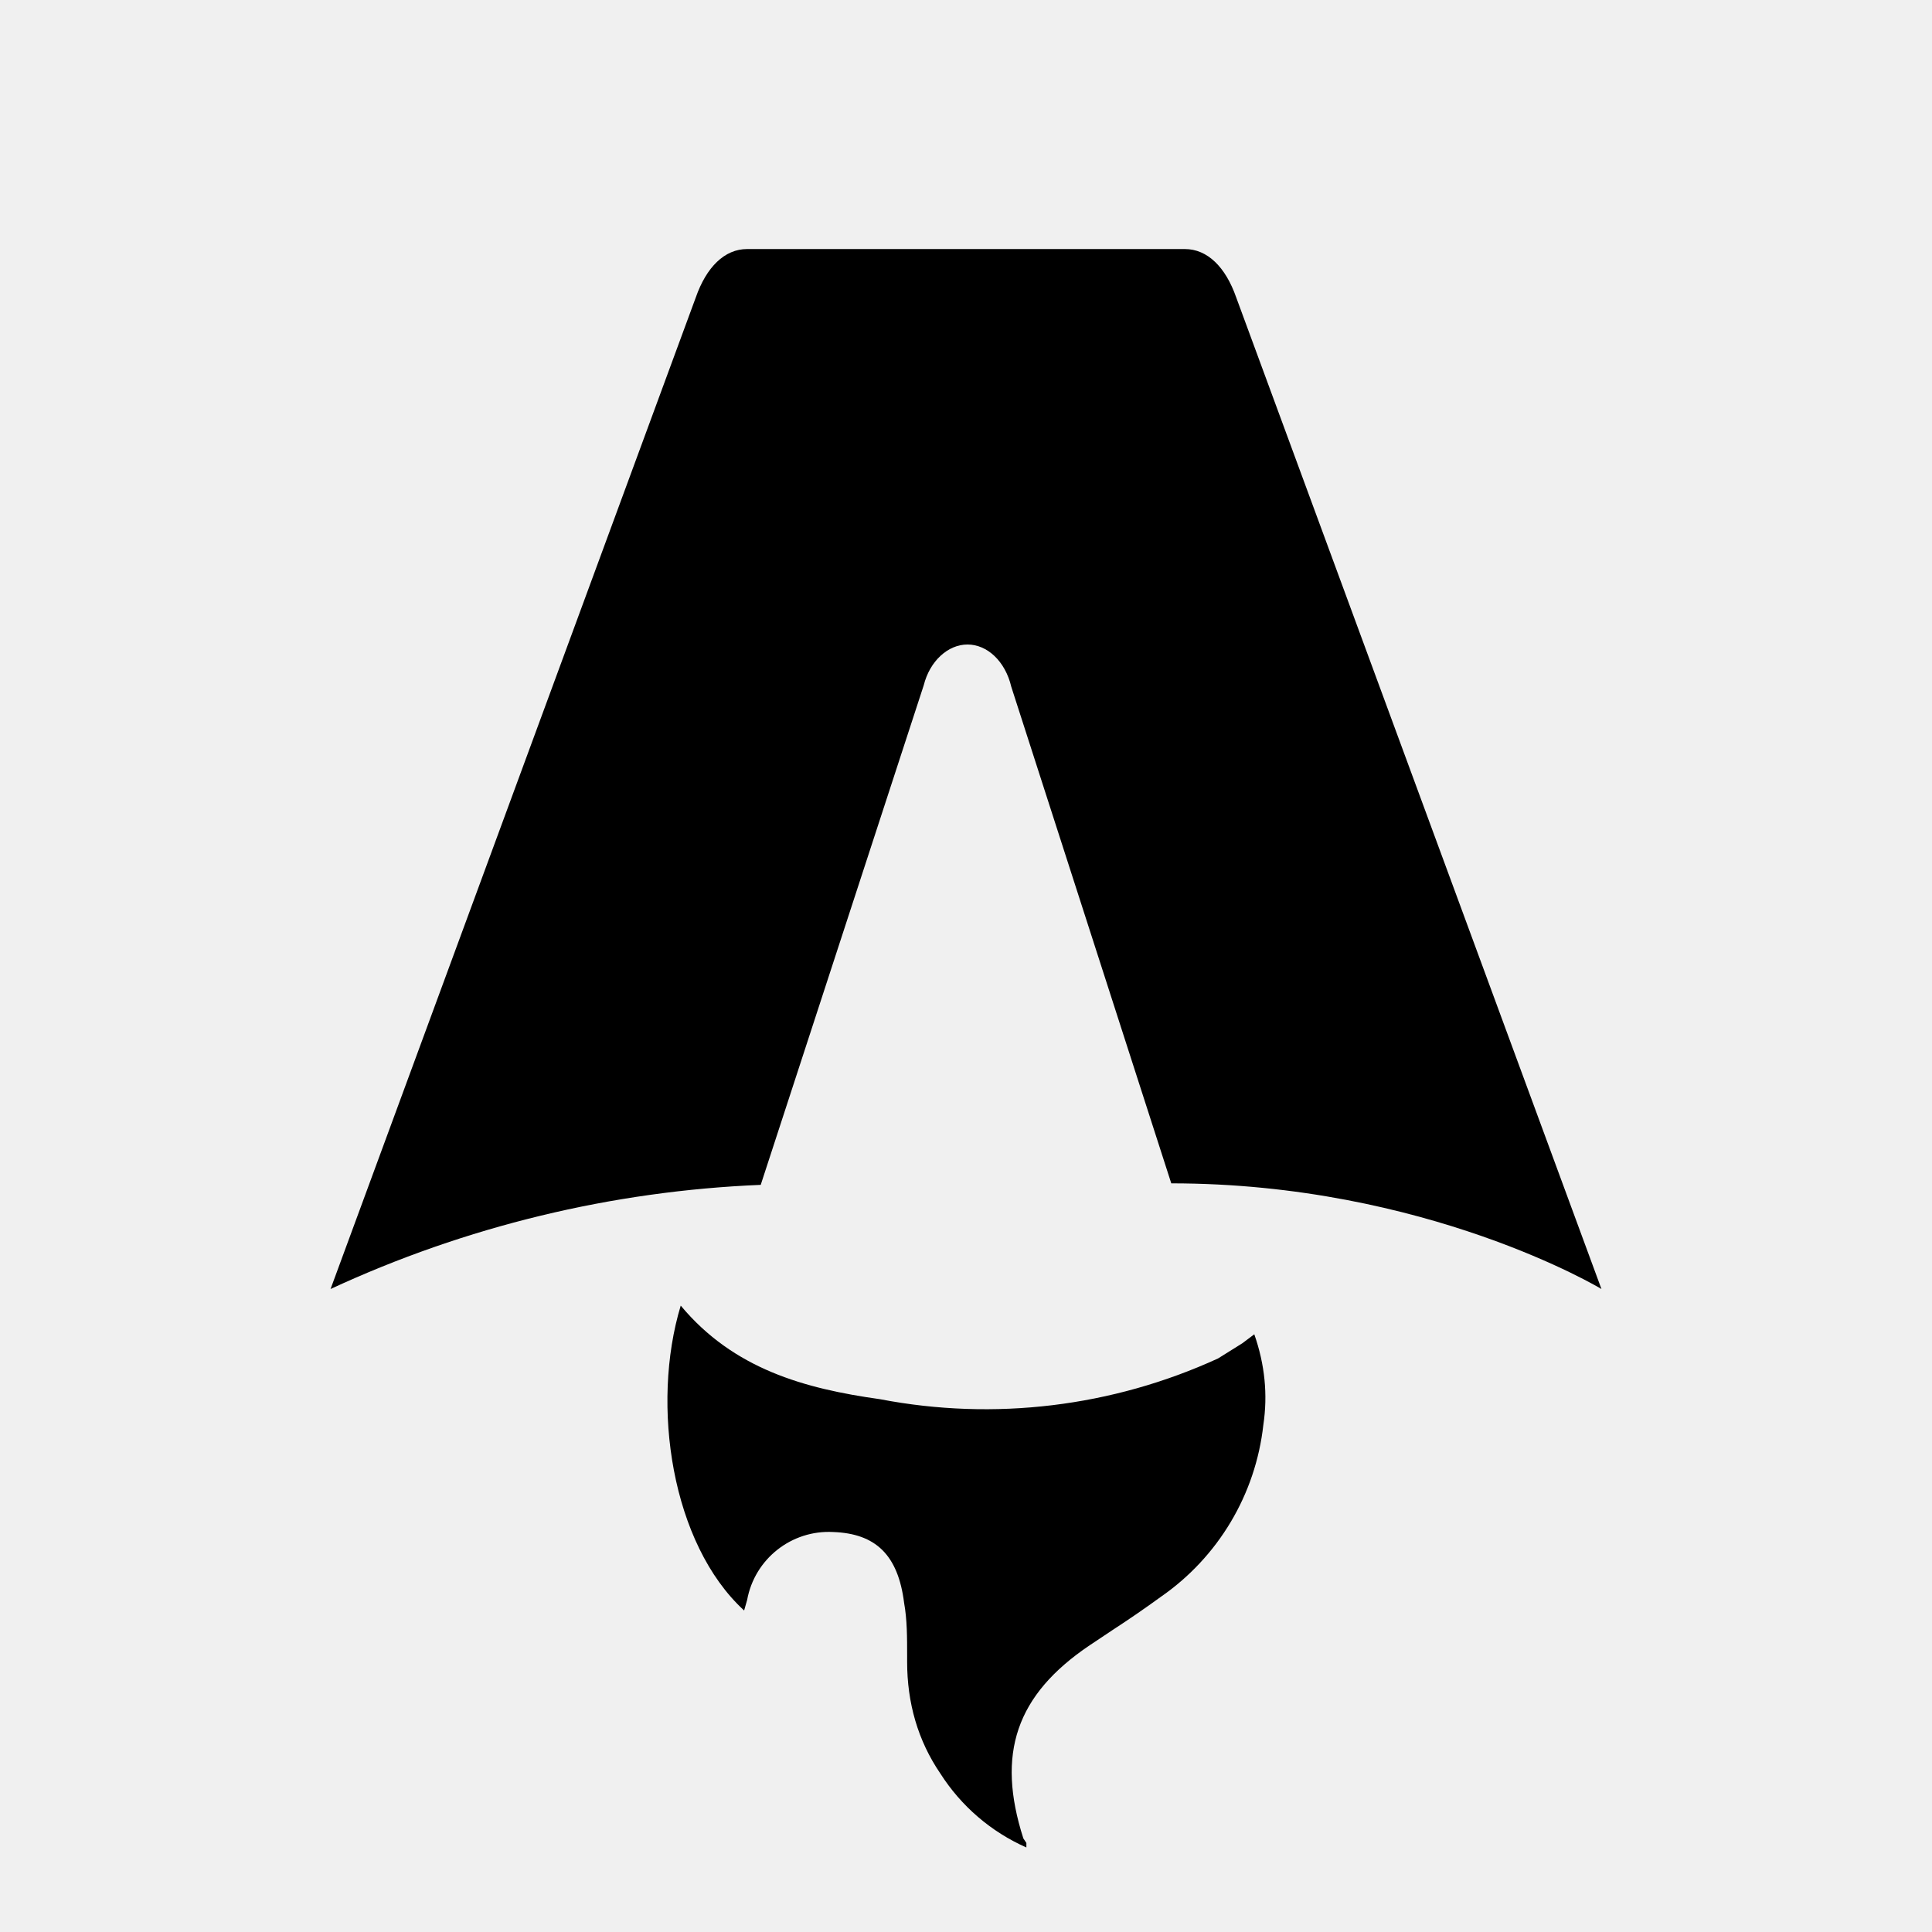
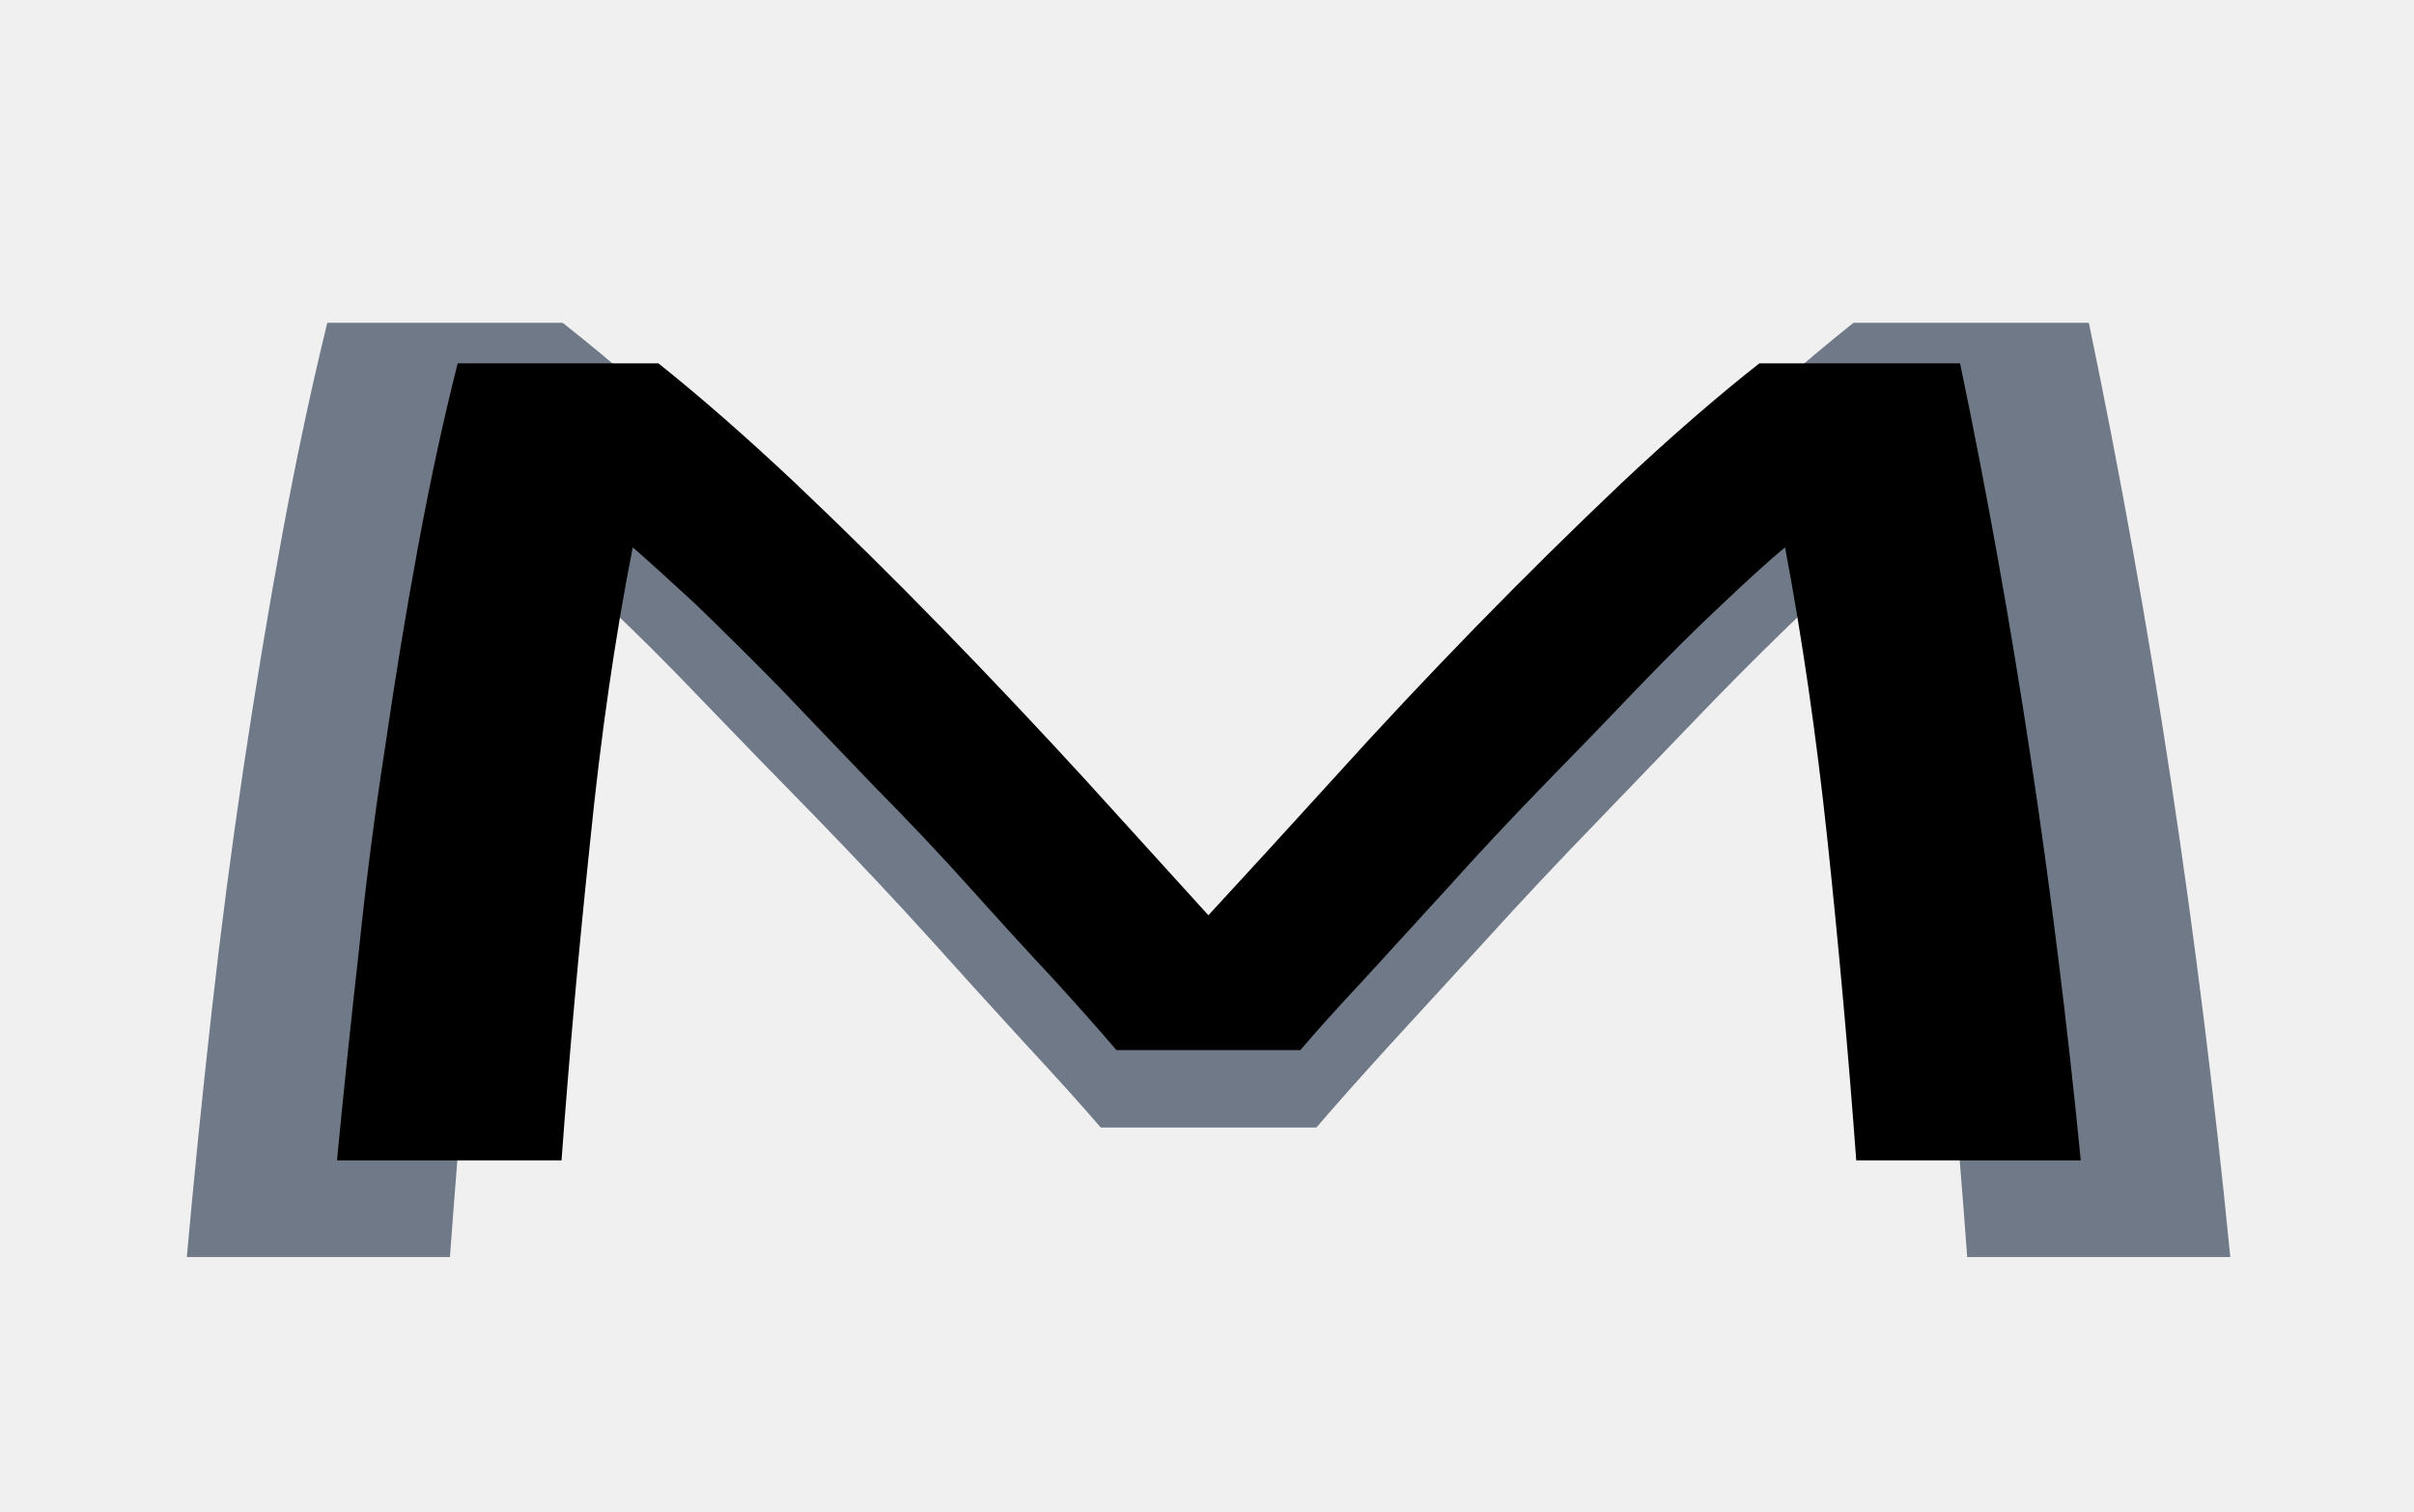
- <svg xmlns="http://www.w3.org/2000/svg" fill="none" viewBox="0 0 128 128">
-   <path d="M50.4 78.5a75.1 75.1 0 0 0-28.5 6.9l24.2-65.7c.7-2 1.9-3.2 3.4-3.2h29c1.5 0 2.7 1.2 3.4 3.2l24.2 65.7s-11.6-7-28.5-7L67 45.5c-.4-1.7-1.6-2.8-2.9-2.8-1.3 0-2.5 1.1-2.9 2.7L50.4 78.5Zm-1.1 28.2Zm-4.2-20.2c-2 6.6-.6 15.8 4.2 20.2a17.5 17.5 0 0 1 .2-.7 5.5 5.5 0 0 1 5.7-4.5c2.8.1 4.3 1.5 4.7 4.7.2 1.1.2 2.3.2 3.5v.4c0 2.7.7 5.2 2.2 7.4a13 13 0 0 0 5.7 4.9v-.3l-.2-.3c-1.8-5.6-.5-9.5 4.4-12.8l1.5-1a73 73 0 0 0 3.2-2.2 16 16 0 0 0 6.8-11.4c.3-2 .1-4-.6-6l-.8.6-1.6 1a37 37 0 0 1-22.4 2.7c-5-.7-9.7-2-13.2-6.2Z" />
-   <style>
-         path { fill: #000; }
-         @media (prefers-color-scheme: dark) {
-             path { fill: #FFF; }
-         }
-     </style>
+ <svg xmlns="http://www.w3.org/2000/svg" viewBox="54.327 154.248 419.755 262.873">
+   <path d="M 233.184 224.82 L 231.004 224.82 C 230.817 224.373 230.567 223.803 230.254 223.11 C 229.947 222.423 229.617 221.677 229.264 220.87 C 228.911 220.07 228.534 219.247 228.134 218.4 C 227.727 217.547 227.347 216.743 226.994 215.99 C 226.641 215.23 226.311 214.553 226.004 213.96 C 225.697 213.36 225.451 212.903 225.264 212.59 C 225.057 214.79 224.887 217.173 224.754 219.74 C 224.627 222.307 224.517 224.897 224.424 227.51 L 221.764 227.51 C 221.837 225.83 221.921 224.137 222.014 222.43 C 222.107 220.723 222.214 219.043 222.334 217.39 C 222.454 215.737 222.584 214.127 222.724 212.56 C 222.864 210.993 223.017 209.51 223.184 208.11 L 225.564 208.11 C 226.071 208.93 226.614 209.9 227.194 211.02 C 227.774 212.14 228.351 213.31 228.924 214.53 C 229.504 215.757 230.064 216.98 230.604 218.2 C 231.151 219.42 231.647 220.537 232.094 221.55 C 232.541 220.537 233.034 219.42 233.574 218.2 C 234.114 216.98 234.674 215.757 235.254 214.53 C 235.834 213.31 236.414 212.14 236.994 211.02 C 237.574 209.9 238.114 208.93 238.614 208.11 L 240.994 208.11 C 241.627 214.363 242.104 220.83 242.424 227.51 L 239.764 227.51 C 239.671 224.897 239.557 222.307 239.424 219.74 C 239.297 217.173 239.131 214.79 238.924 212.59 C 238.737 212.903 238.491 213.36 238.184 213.96 C 237.877 214.553 237.544 215.23 237.184 215.99 C 236.831 216.743 236.454 217.547 236.054 218.4 C 235.654 219.247 235.277 220.07 234.924 220.87 C 234.564 221.677 234.231 222.423 233.924 223.11 C 233.617 223.803 233.371 224.373 233.184 224.82 Z" transform="matrix(17.19867, 0, 0, 8.374253, -3727.231, -1532.379)" style="fill: rgb(112, 121, 136); white-space: pre;" />
+   <path d="M 231.224 225.22 L 229.364 225.22 C 229.204 224.833 228.994 224.347 228.734 223.76 C 228.467 223.173 228.184 222.537 227.884 221.85 C 227.584 221.163 227.261 220.46 226.914 219.74 C 226.574 219.013 226.254 218.327 225.954 217.68 C 225.647 217.04 225.364 216.463 225.104 215.95 C 224.837 215.443 224.627 215.053 224.474 214.78 C 224.294 216.66 224.151 218.693 224.044 220.88 C 223.931 223.073 223.834 225.283 223.754 227.51 L 221.484 227.51 C 221.551 226.077 221.624 224.633 221.704 223.18 C 221.777 221.72 221.867 220.287 221.974 218.88 C 222.074 217.467 222.184 216.093 222.304 214.76 C 222.424 213.42 222.557 212.153 222.704 210.96 L 224.734 210.96 C 225.161 211.66 225.621 212.487 226.114 213.44 C 226.607 214.4 227.101 215.4 227.594 216.44 C 228.087 217.48 228.567 218.523 229.034 219.57 C 229.494 220.61 229.914 221.56 230.294 222.42 C 230.681 221.56 231.104 220.61 231.564 219.57 C 232.024 218.523 232.501 217.48 232.994 216.44 C 233.487 215.4 233.981 214.4 234.474 213.44 C 234.967 212.487 235.431 211.66 235.864 210.96 L 237.894 210.96 C 238.434 216.293 238.841 221.81 239.114 227.51 L 236.844 227.51 C 236.764 225.283 236.667 223.073 236.554 220.88 C 236.441 218.693 236.297 216.66 236.124 214.78 C 235.964 215.053 235.754 215.443 235.494 215.95 C 235.227 216.463 234.944 217.04 234.644 217.68 C 234.344 218.327 234.021 219.013 233.674 219.74 C 233.334 220.46 233.014 221.163 232.714 221.85 C 232.407 222.537 232.124 223.173 231.864 223.76 C 231.597 224.347 231.384 224.833 231.224 225.22 Z" transform="matrix(17.19867, 0, 0, 8.374253, -3696.304, -1549.193)" style="line-height: 38.212px; paint-order: fill; white-space: pre;" />
</svg>
